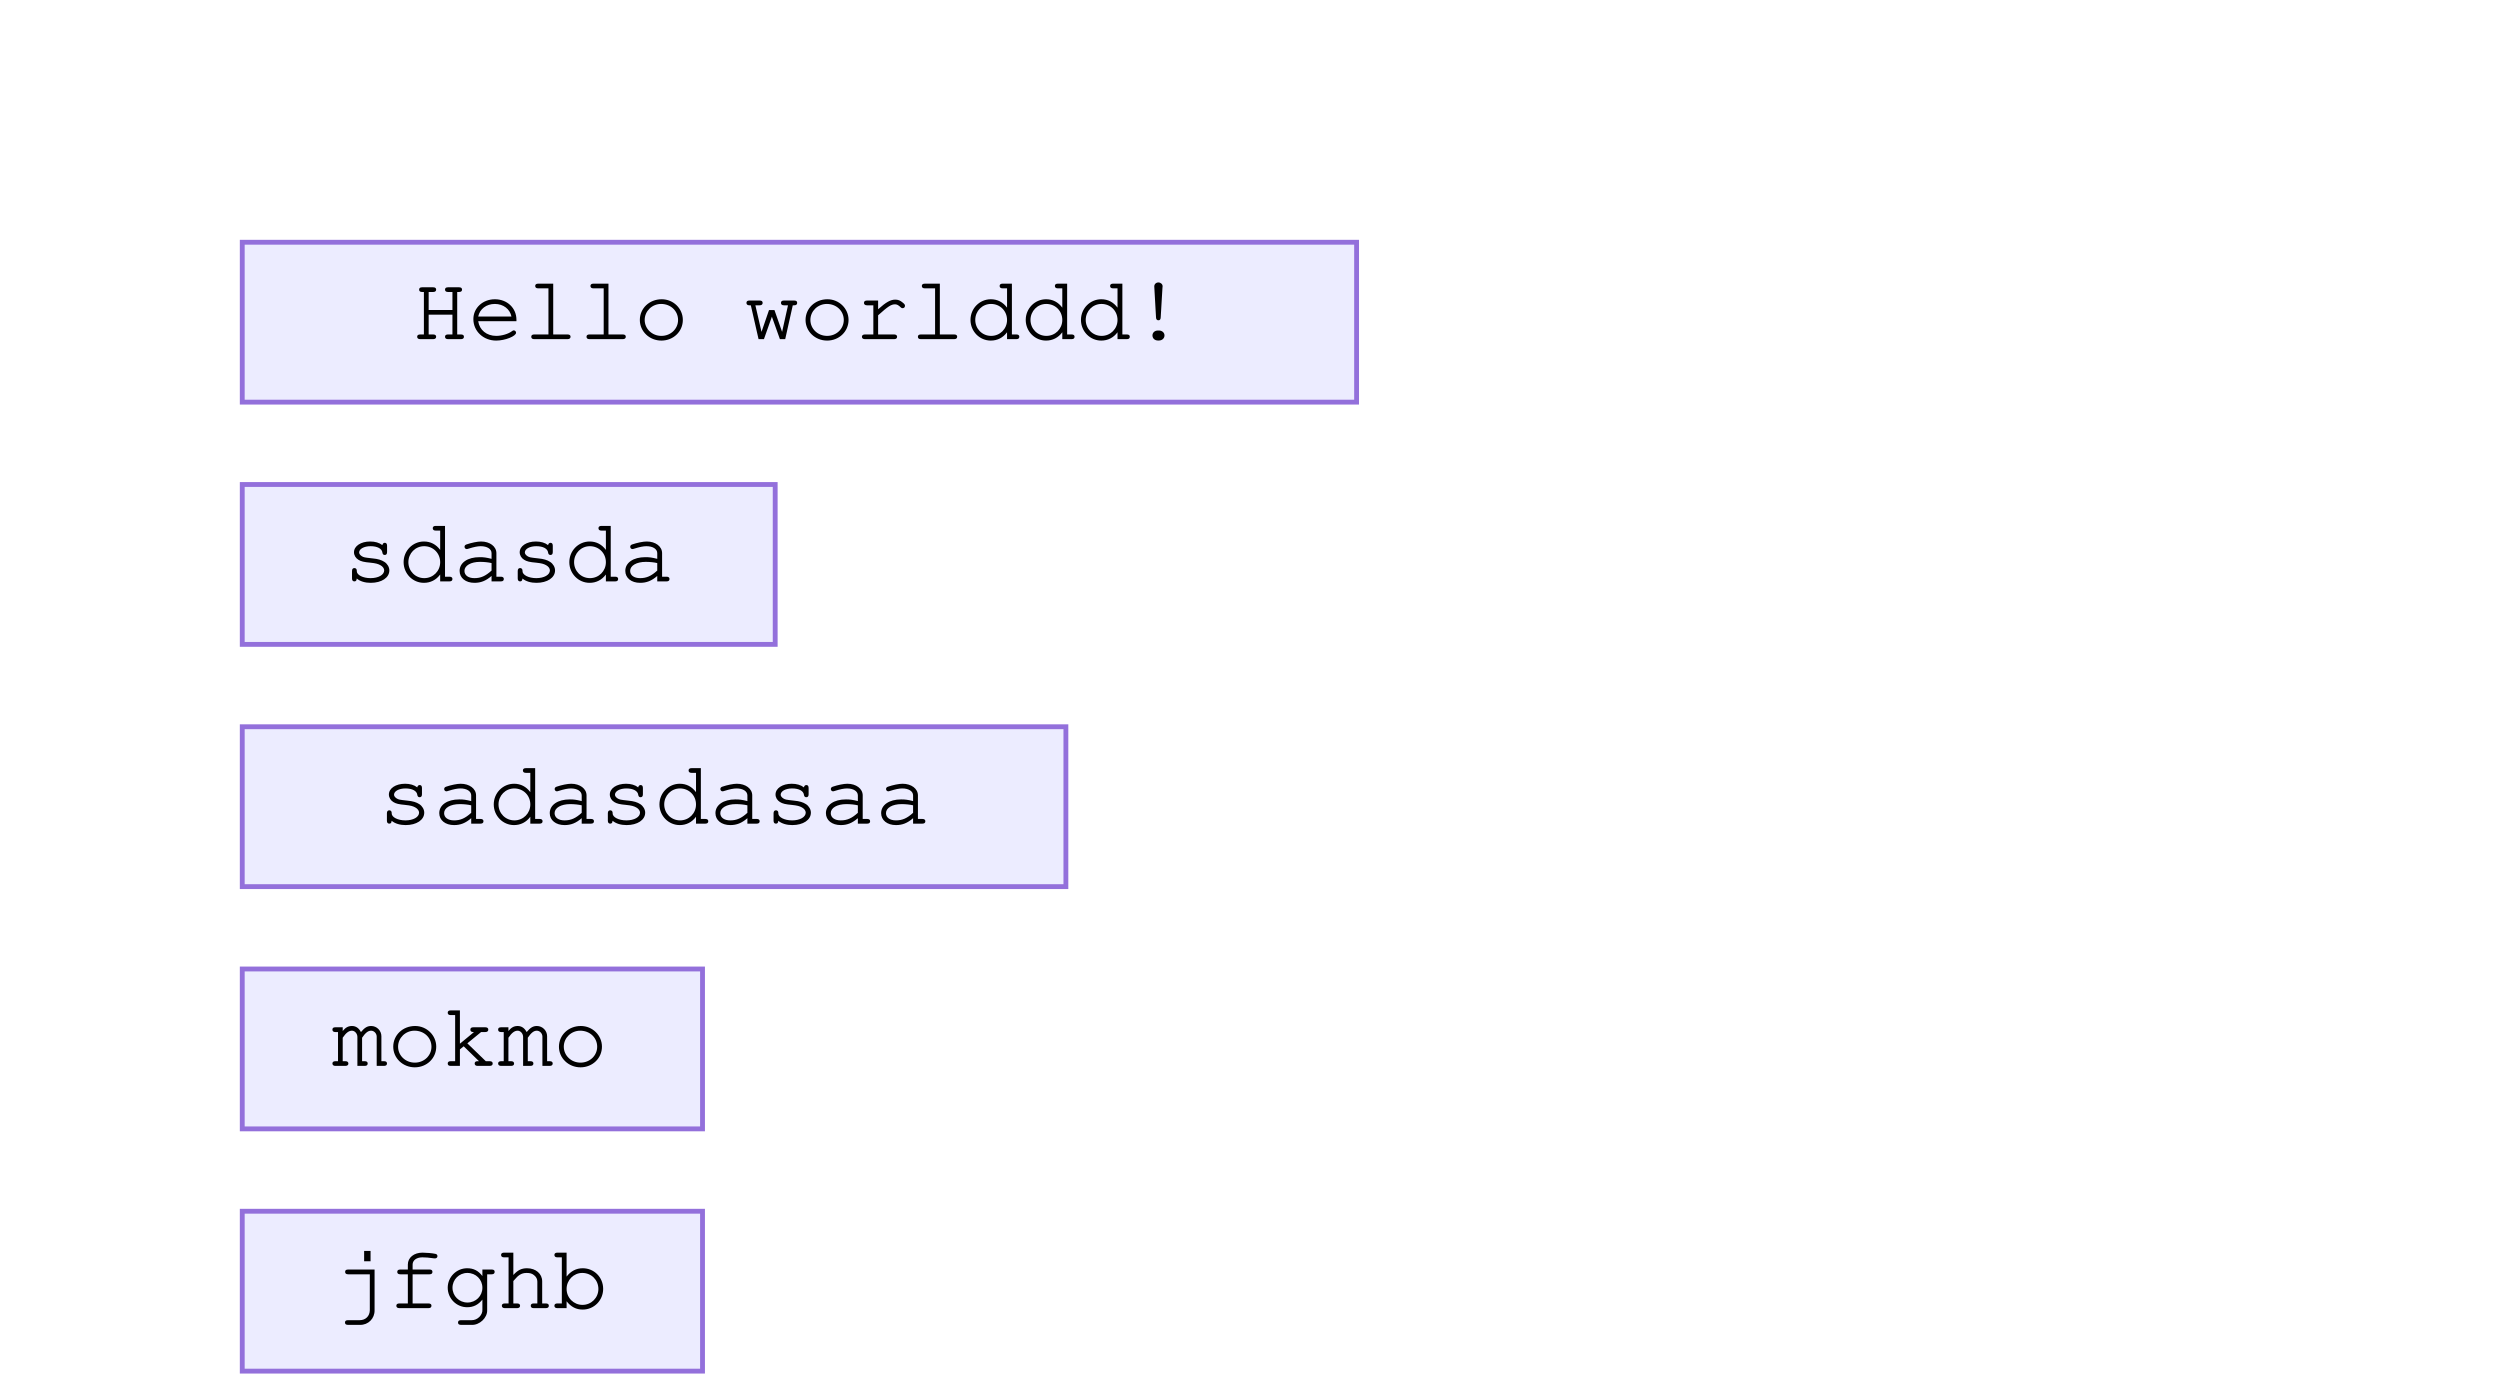
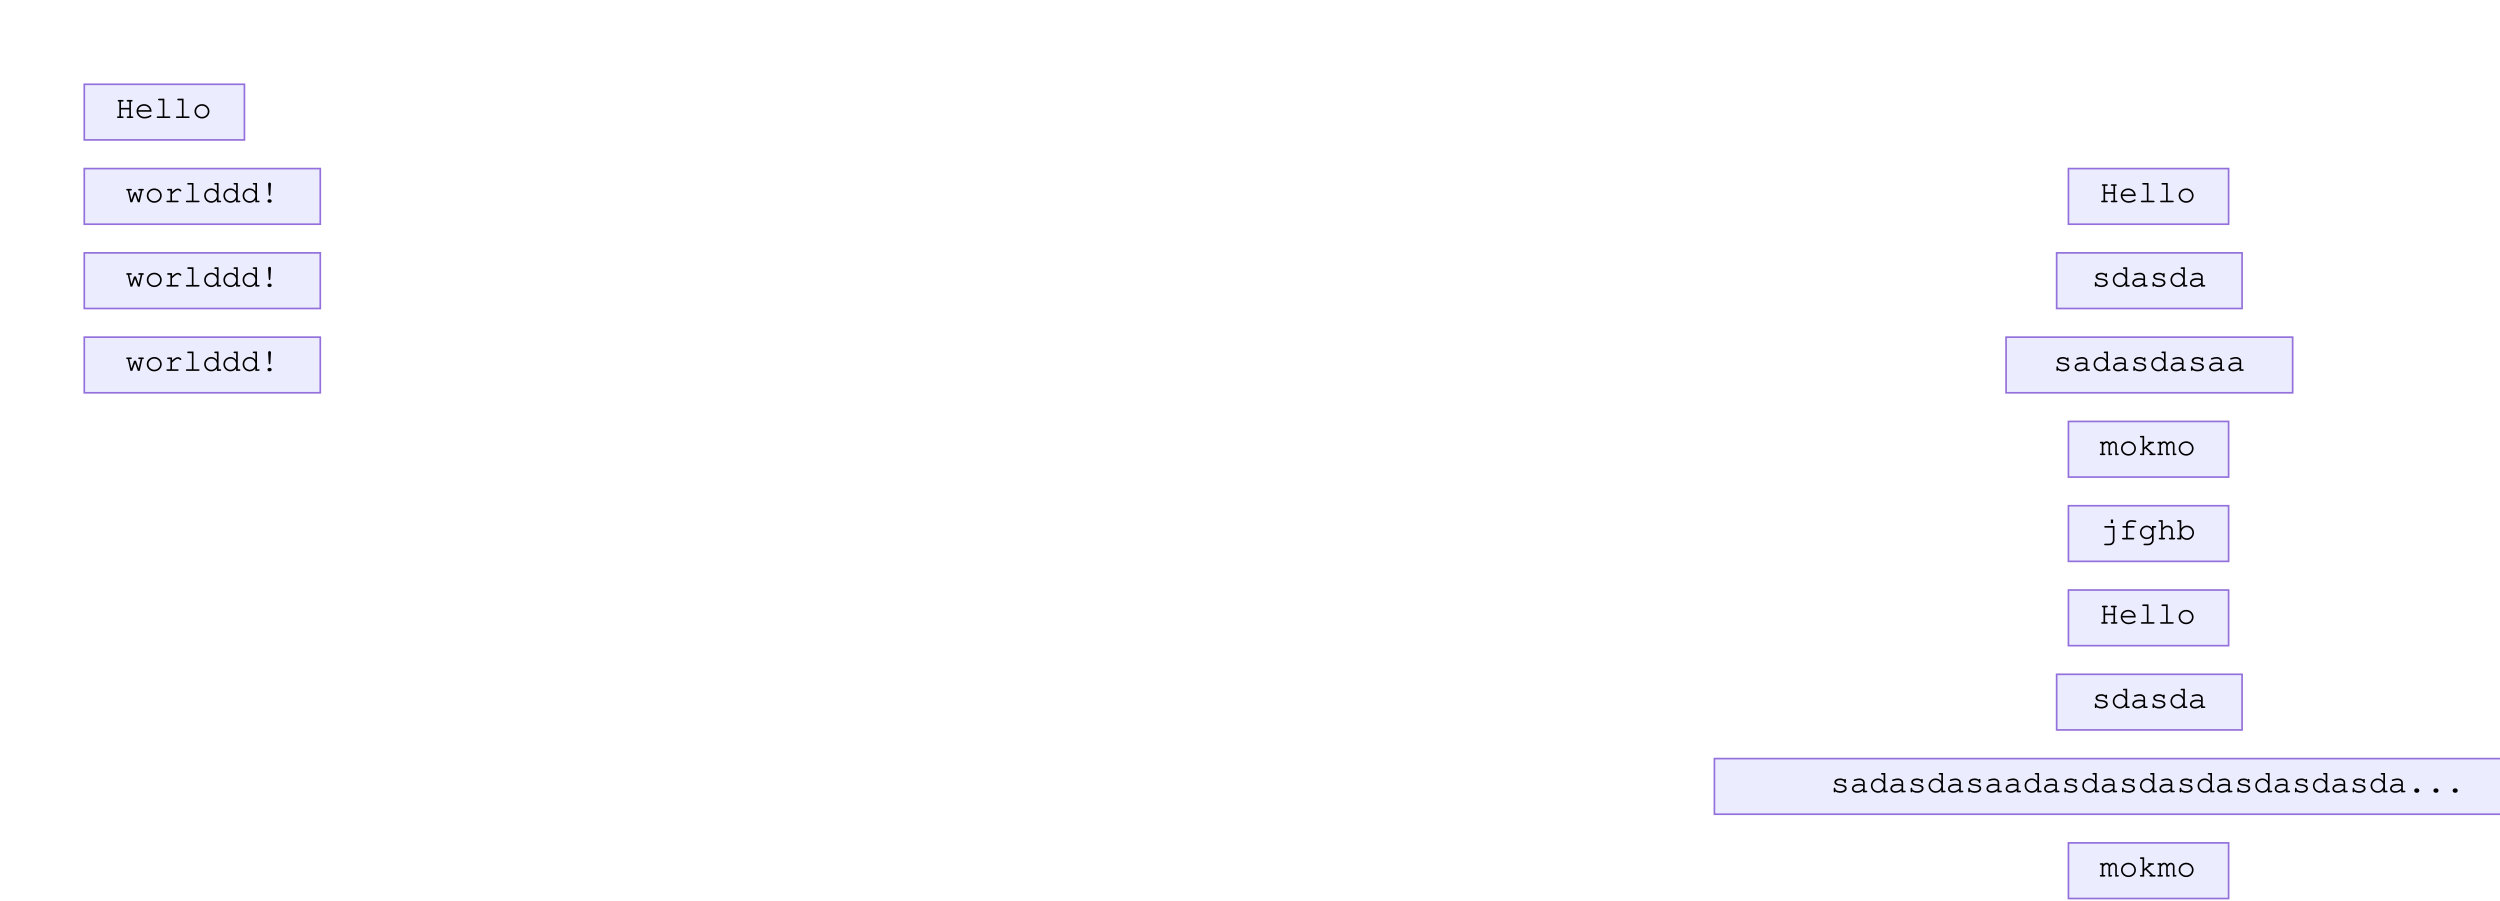
<svg xmlns="http://www.w3.org/2000/svg" width="100%">
-   <g id="Hello worlddd!">
-     <rect width="230" height="33" style="fill:#ECECFF; stroke-width:1;stroke:#9370DB" x="50" y="50" />
-     <text fill="#000000" font-family="Source Sans Pro,Helvetica Neue,Courier,sans-serif" font-size="19" id="svg_2" stroke="#000000" stroke-width="0" text-anchor="middle" text-align="justify" x="165" y="70">Hello worlddd!</text>
+   <g id="Hello">
+     <rect width="95" height="33" style="fill:#ECECFF; stroke-width:1;stroke:#9370DB" x="50" y="50" />
+     <text fill="#000000" font-family="Source Sans Pro,Helvetica Neue,Courier,sans-serif" font-size="19" id="svg_2" stroke="#000000" stroke-width="0" text-anchor="middle" text-align="justify" x="97" y="70">Hello</text>
+   </g>
+   <g id="Hello">
+     <rect width="95" height="33" style="fill:#ECECFF; stroke-width:1;stroke:#9370DB" x="1227" y="100" />
+     <text fill="#000000" font-family="Source Sans Pro,Helvetica Neue,Courier,sans-serif" font-size="19" id="svg_2" stroke="#000000" stroke-width="0" text-anchor="middle" text-align="justify" x="1274" y="120">Hello</text>
  </g>
  <g id="sdasda">
-     <rect width="110" height="33" style="fill:#ECECFF; stroke-width:1;stroke:#9370DB" x="50" y="100" />
-     <text fill="#000000" font-family="Source Sans Pro,Helvetica Neue,Courier,sans-serif" font-size="19" id="svg_2" stroke="#000000" stroke-width="0" text-anchor="middle" text-align="justify" x="105" y="120">sdasda</text>
+     <rect width="110" height="33" style="fill:#ECECFF; stroke-width:1;stroke:#9370DB" x="1220" y="150" />
+     <text fill="#000000" font-family="Source Sans Pro,Helvetica Neue,Courier,sans-serif" font-size="19" id="svg_2" stroke="#000000" stroke-width="0" text-anchor="middle" text-align="justify" x="1275" y="170">sdasda</text>
  </g>
  <g id="sadasdasaa">
-     <rect width="170" height="33" style="fill:#ECECFF; stroke-width:1;stroke:#9370DB" x="50" y="150" />
-     <text fill="#000000" font-family="Source Sans Pro,Helvetica Neue,Courier,sans-serif" font-size="19" id="svg_2" stroke="#000000" stroke-width="0" text-anchor="middle" text-align="justify" x="135" y="170">sadasdasaa</text>
+     <rect width="170" height="33" style="fill:#ECECFF; stroke-width:1;stroke:#9370DB" x="1190" y="200" />
+     <text fill="#000000" font-family="Source Sans Pro,Helvetica Neue,Courier,sans-serif" font-size="19" id="svg_2" stroke="#000000" stroke-width="0" text-anchor="middle" text-align="justify" x="1275" y="220">sadasdasaa</text>
  </g>
  <g id="mokmo">
-     <rect width="95" height="33" style="fill:#ECECFF; stroke-width:1;stroke:#9370DB" x="50" y="200" />
-     <text fill="#000000" font-family="Source Sans Pro,Helvetica Neue,Courier,sans-serif" font-size="19" id="svg_2" stroke="#000000" stroke-width="0" text-anchor="middle" text-align="justify" x="97" y="220">mokmo</text>
+     <rect width="95" height="33" style="fill:#ECECFF; stroke-width:1;stroke:#9370DB" x="1227" y="250" />
+     <text fill="#000000" font-family="Source Sans Pro,Helvetica Neue,Courier,sans-serif" font-size="19" id="svg_2" stroke="#000000" stroke-width="0" text-anchor="middle" text-align="justify" x="1274" y="270">mokmo</text>
  </g>
  <g id="jfghb">
-     <rect width="95" height="33" style="fill:#ECECFF; stroke-width:1;stroke:#9370DB" x="50" y="250" />
-     <text fill="#000000" font-family="Source Sans Pro,Helvetica Neue,Courier,sans-serif" font-size="19" id="svg_2" stroke="#000000" stroke-width="0" text-anchor="middle" text-align="justify" x="97" y="270">jfghb</text>
+     <rect width="95" height="33" style="fill:#ECECFF; stroke-width:1;stroke:#9370DB" x="1227" y="300" />
+     <text fill="#000000" font-family="Source Sans Pro,Helvetica Neue,Courier,sans-serif" font-size="19" id="svg_2" stroke="#000000" stroke-width="0" text-anchor="middle" text-align="justify" x="1274" y="320">jfghb</text>
+   </g>
+   <g id="Hello">
+     <rect width="95" height="33" style="fill:#ECECFF; stroke-width:1;stroke:#9370DB" x="1227" y="350" />
+     <text fill="#000000" font-family="Source Sans Pro,Helvetica Neue,Courier,sans-serif" font-size="19" id="svg_2" stroke="#000000" stroke-width="0" text-anchor="middle" text-align="justify" x="1274" y="370">Hello</text>
+   </g>
+   <g id="sdasda">
+     <rect width="110" height="33" style="fill:#ECECFF; stroke-width:1;stroke:#9370DB" x="1220" y="400" />
+     <text fill="#000000" font-family="Source Sans Pro,Helvetica Neue,Courier,sans-serif" font-size="19" id="svg_2" stroke="#000000" stroke-width="0" text-anchor="middle" text-align="justify" x="1275" y="420">sdasda</text>
  </g>
  <g id="sadasdasaadasdasdasdasdasdasda...">
-     <rect width="515" height="33" style="fill:#ECECFF; stroke-width:1;stroke:#9370DB" x="50" y="300" />
-     <text fill="#000000" font-family="Source Sans Pro,Helvetica Neue,Courier,sans-serif" font-size="19" id="svg_2" stroke="#000000" stroke-width="0" text-anchor="middle" text-align="justify" x="307" y="320">sadasdasaadasdasdasdasdasdasda...</text>
+     <rect width="515" height="33" style="fill:#ECECFF; stroke-width:1;stroke:#9370DB" x="1017" y="450" />
+     <text fill="#000000" font-family="Source Sans Pro,Helvetica Neue,Courier,sans-serif" font-size="19" id="svg_2" stroke="#000000" stroke-width="0" text-anchor="middle" text-align="justify" x="1274" y="470">sadasdasaadasdasdasdasdasdasda...</text>
+   </g>
+   <g id="mokmo">
+     <rect width="95" height="33" style="fill:#ECECFF; stroke-width:1;stroke:#9370DB" x="1227" y="500" />
+     <text fill="#000000" font-family="Source Sans Pro,Helvetica Neue,Courier,sans-serif" font-size="19" id="svg_2" stroke="#000000" stroke-width="0" text-anchor="middle" text-align="justify" x="1274" y="520">mokmo</text>
+   </g>
+   <g id="jfghb">
+     <rect width="95" height="33" style="fill:#ECECFF; stroke-width:1;stroke:#9370DB" x="1227" y="550" />
+     <text fill="#000000" font-family="Source Sans Pro,Helvetica Neue,Courier,sans-serif" font-size="19" id="svg_2" stroke="#000000" stroke-width="0" text-anchor="middle" text-align="justify" x="1274" y="570">jfghb</text>
+   </g>
+   <g id="worlddd!">
+     <rect width="140" height="33" style="fill:#ECECFF; stroke-width:1;stroke:#9370DB" x="50" y="100" />
+     <text fill="#000000" font-family="Source Sans Pro,Helvetica Neue,Courier,sans-serif" font-size="19" id="svg_2" stroke="#000000" stroke-width="0" text-anchor="middle" text-align="justify" x="120" y="120">worlddd!</text>
+   </g>
+   <g id="worlddd!">
+     <rect width="140" height="33" style="fill:#ECECFF; stroke-width:1;stroke:#9370DB" x="50" y="150" />
+     <text fill="#000000" font-family="Source Sans Pro,Helvetica Neue,Courier,sans-serif" font-size="19" id="svg_2" stroke="#000000" stroke-width="0" text-anchor="middle" text-align="justify" x="120" y="170">worlddd!</text>
+   </g>
+   <g id="worlddd!">
+     <rect width="140" height="33" style="fill:#ECECFF; stroke-width:1;stroke:#9370DB" x="50" y="200" />
+     <text fill="#000000" font-family="Source Sans Pro,Helvetica Neue,Courier,sans-serif" font-size="19" id="svg_2" stroke="#000000" stroke-width="0" text-anchor="middle" text-align="justify" x="120" y="220">worlddd!</text>
  </g>
</svg>
